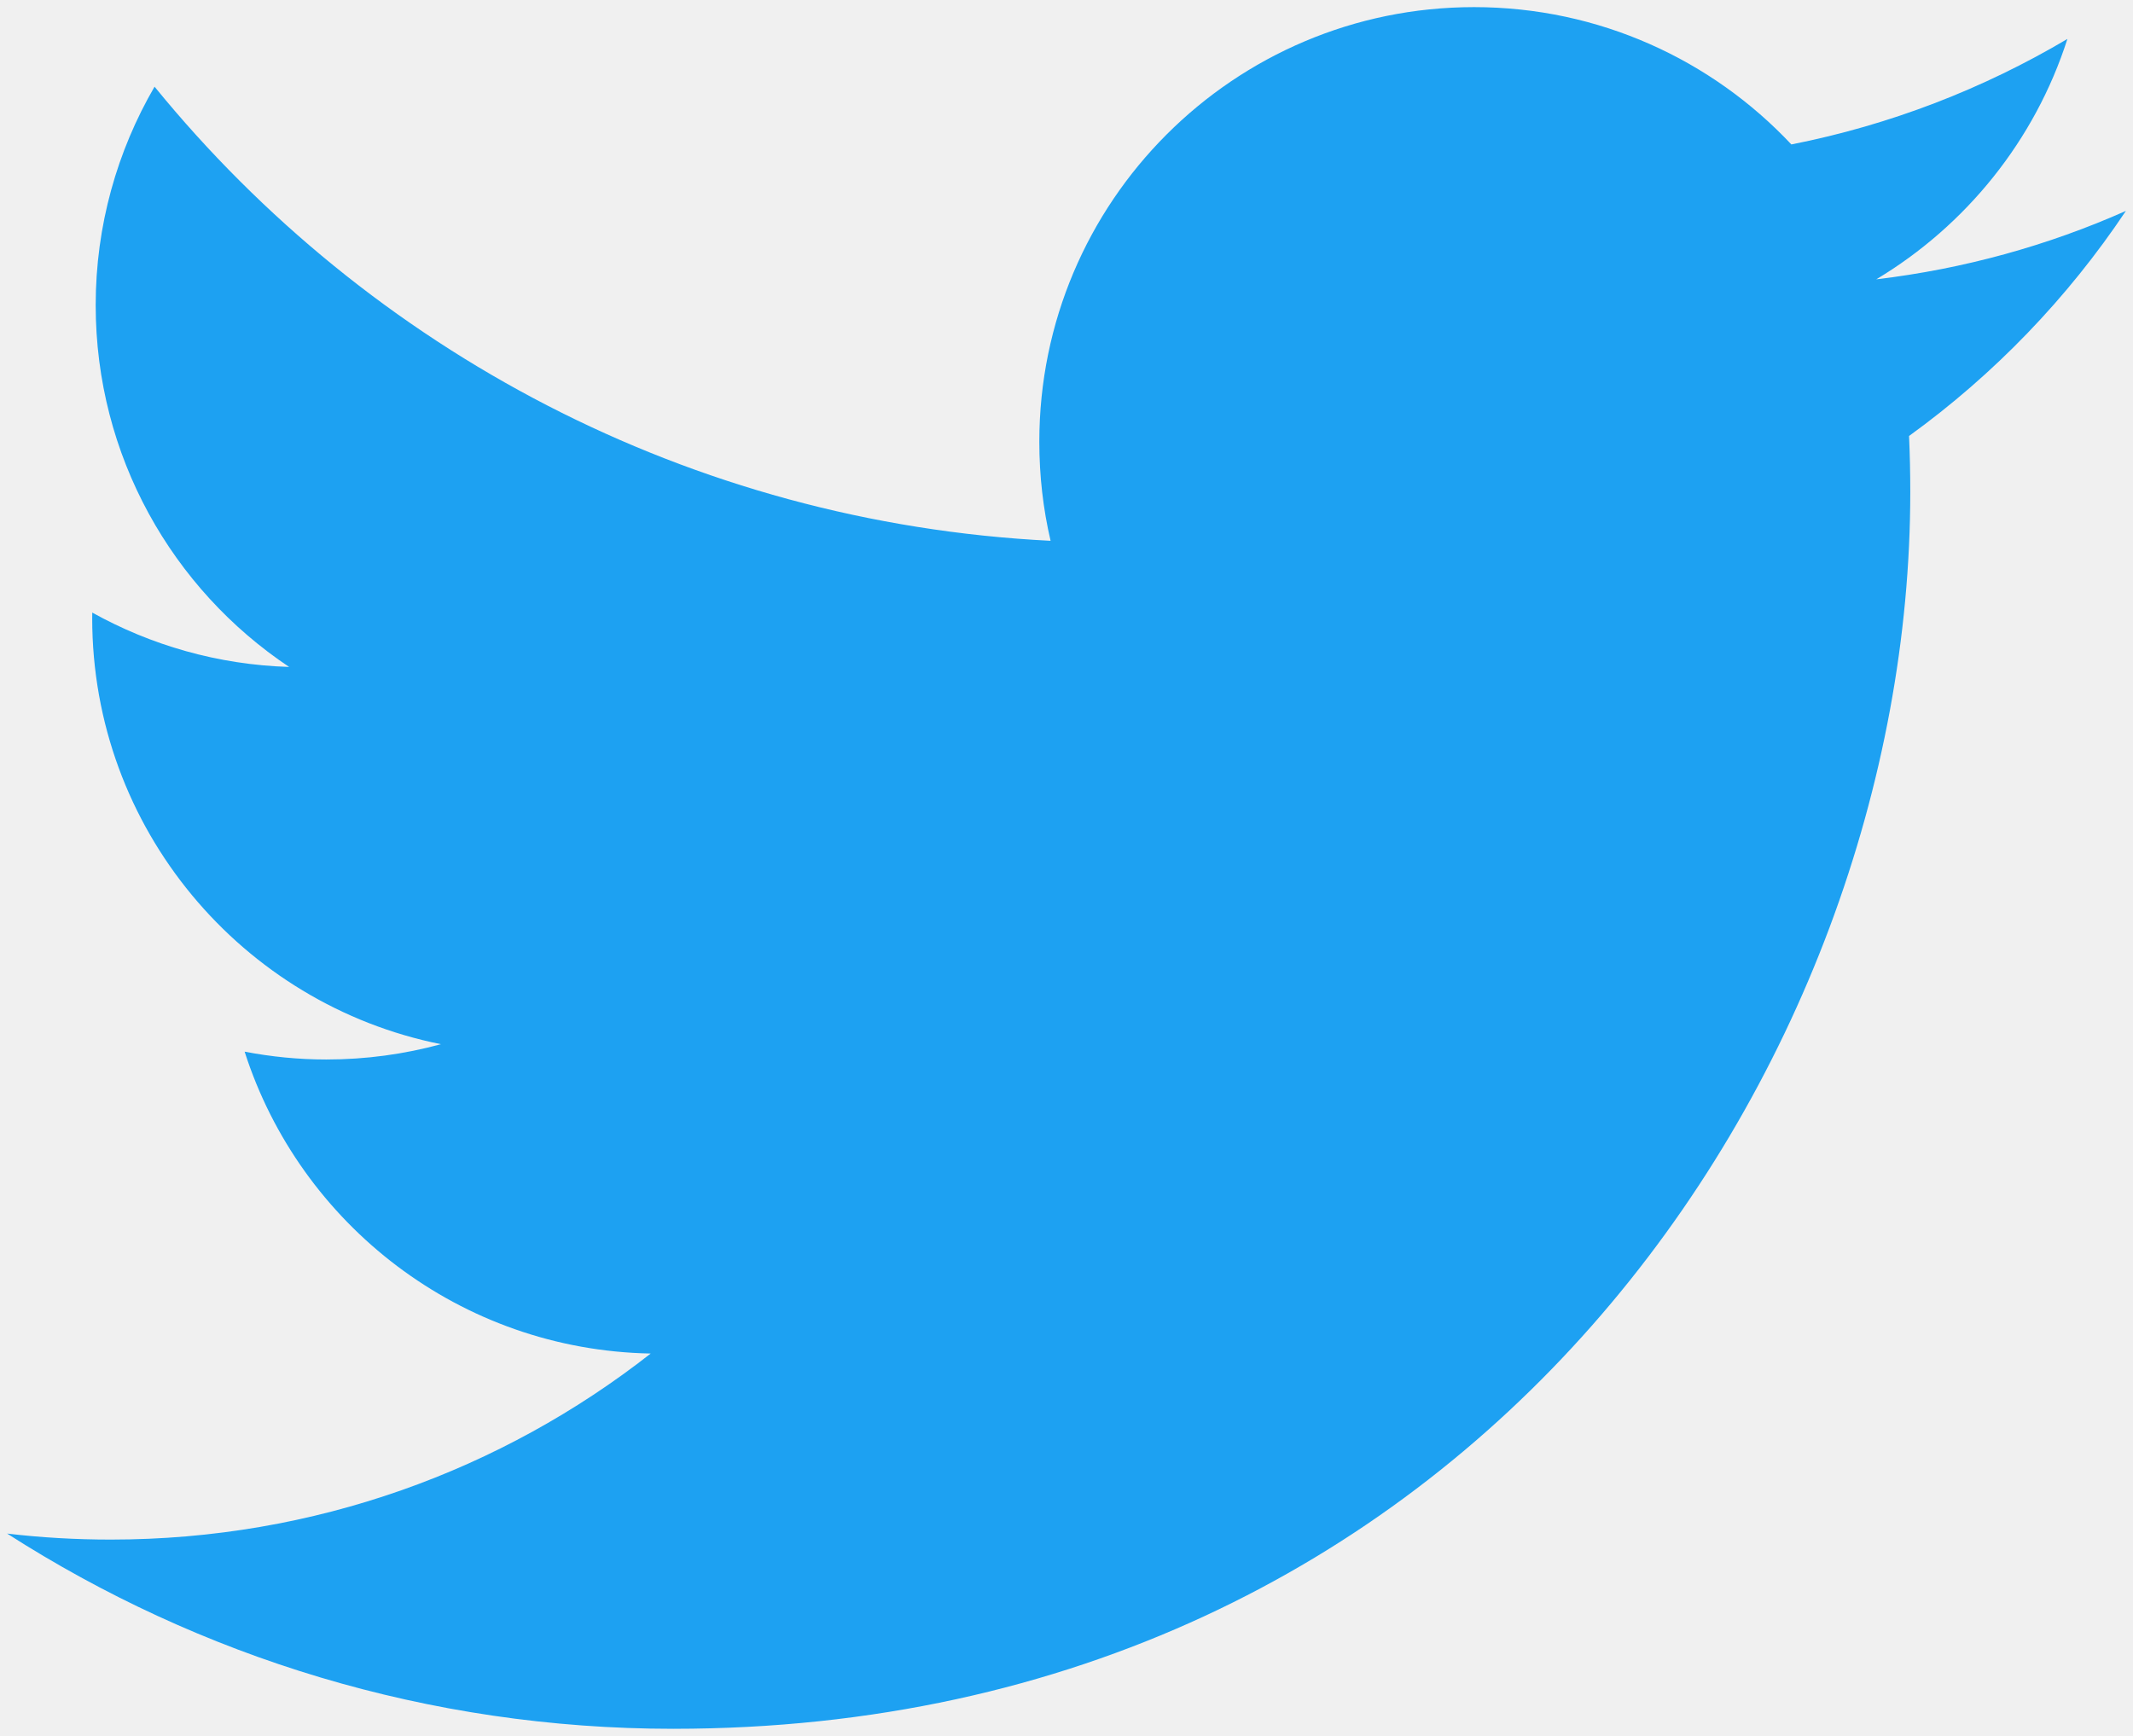
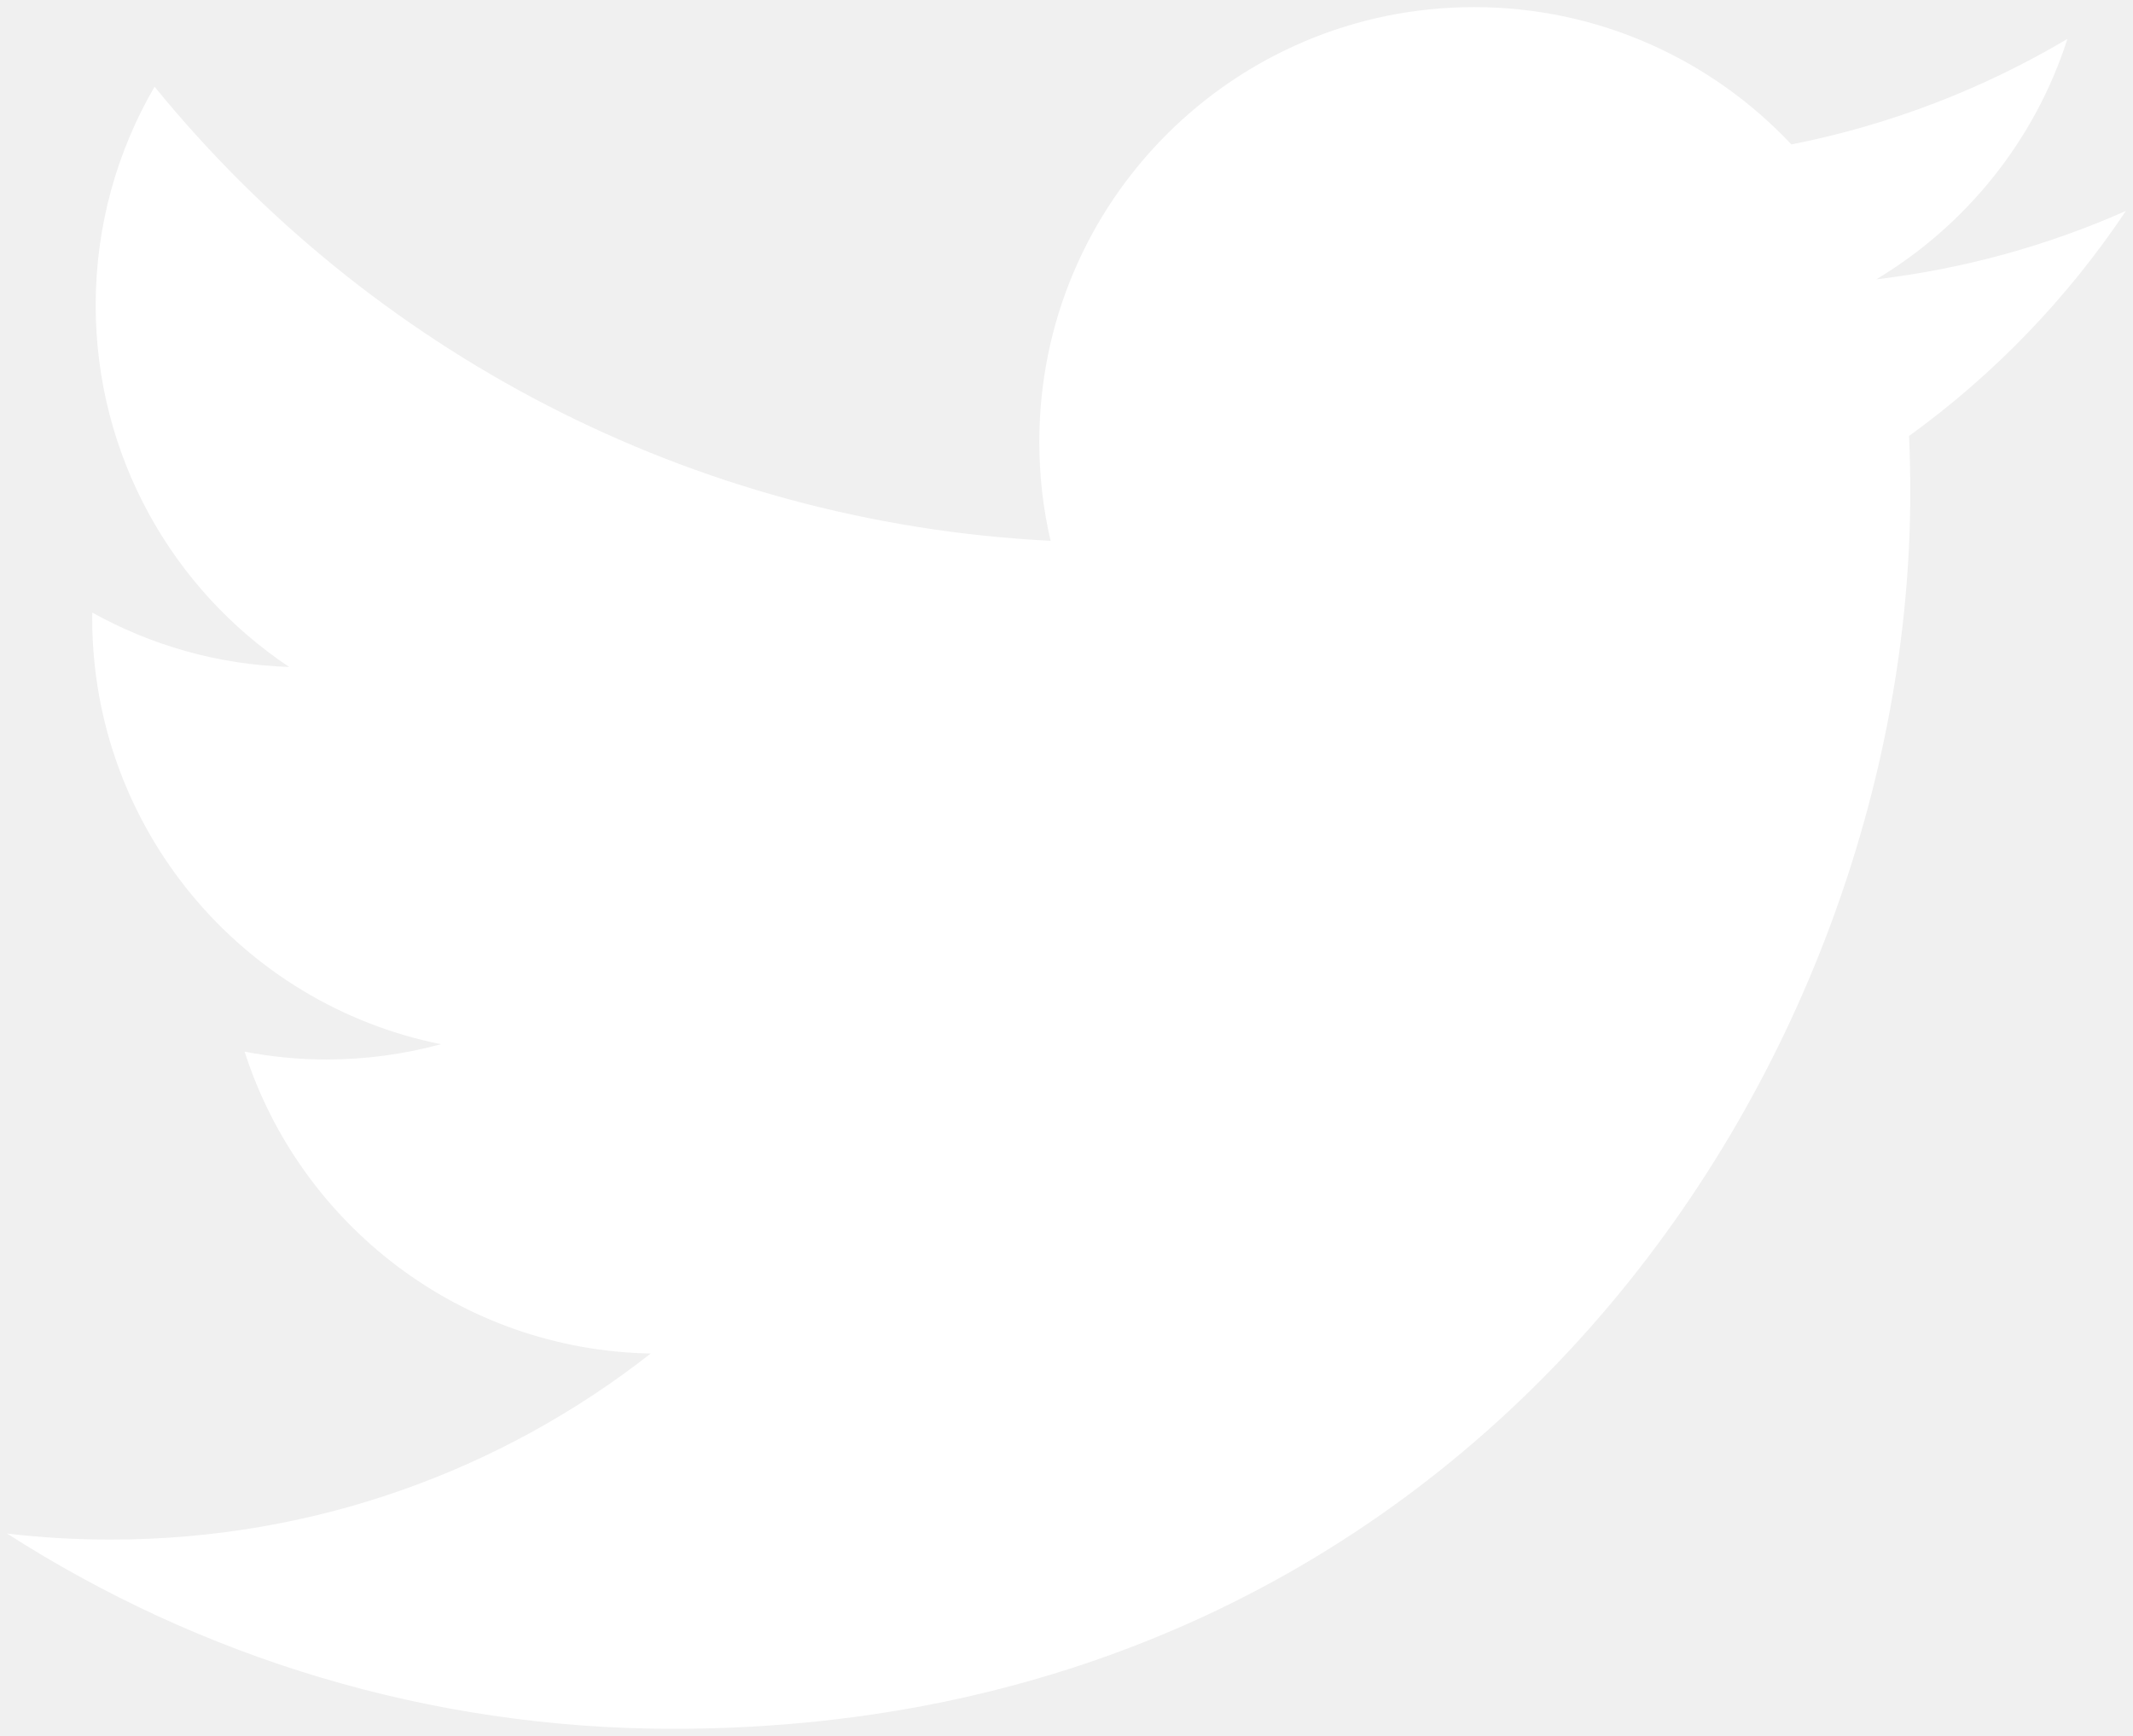
<svg xmlns="http://www.w3.org/2000/svg" version="1.1" id="svg3626" viewBox="0 0 300 244.187" height="244.187" width="300">
  <defs id="defs3628" />
  <g transform="translate(-539.1795,-568.8578)" id="layer1">
-     <path id="path3611" style="fill:#1da1f2;fill-opacity:1;fill-rule:nonzero;stroke:none" d="m 633.898,812.045 c 112.46,0 173.956,-93.168 173.956,-173.956 0,-2.646 -0.054,-5.281 -0.173,-7.903 11.938,-8.63 22.314,-19.4 30.498,-31.66 -10.955,4.869 -22.744,8.147 -35.111,9.626 12.623,-7.569 22.314,-19.543 26.886,-33.817 -11.813,7.003 -24.895,12.093 -38.824,14.841 -11.157,-11.884 -27.041,-19.317 -44.629,-19.317 -33.764,0 -61.144,27.381 -61.144,61.132 0,4.798 0.536,9.465 1.585,13.941 -50.815,-2.557 -95.874,-26.886 -126.025,-63.88 -5.251,9.035 -8.279,19.531 -8.279,30.73 0,21.212 10.794,39.938 27.208,50.893 -10.031,-0.31 -19.454,-3.063 -27.69,-7.647 -0.009,0.257 -0.009,0.507 -0.009,0.781 0,29.61 21.075,54.332 49.051,59.934 -5.138,1.401 -10.543,2.152 -16.122,2.152 -3.934,0 -7.766,-0.387 -11.491,-1.103 7.784,24.293 30.355,41.971 57.115,42.465 -20.926,16.402 -47.287,26.171 -75.937,26.171 -4.929,0 -9.798,-0.28 -14.584,-0.846 27.059,17.344 59.189,27.464 93.722,27.464" />
+     <path id="path3611" style="fill:#fff;fill-opacity:1;fill-rule:nonzero;stroke:none" d="m 633.898,812.045 c 112.46,0 173.956,-93.168 173.956,-173.956 0,-2.646 -0.054,-5.281 -0.173,-7.903 11.938,-8.63 22.314,-19.4 30.498,-31.66 -10.955,4.869 -22.744,8.147 -35.111,9.626 12.623,-7.569 22.314,-19.543 26.886,-33.817 -11.813,7.003 -24.895,12.093 -38.824,14.841 -11.157,-11.884 -27.041,-19.317 -44.629,-19.317 -33.764,0 -61.144,27.381 -61.144,61.132 0,4.798 0.536,9.465 1.585,13.941 -50.815,-2.557 -95.874,-26.886 -126.025,-63.88 -5.251,9.035 -8.279,19.531 -8.279,30.73 0,21.212 10.794,39.938 27.208,50.893 -10.031,-0.31 -19.454,-3.063 -27.69,-7.647 -0.009,0.257 -0.009,0.507 -0.009,0.781 0,29.61 21.075,54.332 49.051,59.934 -5.138,1.401 -10.543,2.152 -16.122,2.152 -3.934,0 -7.766,-0.387 -11.491,-1.103 7.784,24.293 30.355,41.971 57.115,42.465 -20.926,16.402 -47.287,26.171 -75.937,26.171 -4.929,0 -9.798,-0.28 -14.584,-0.846 27.059,17.344 59.189,27.464 93.722,27.464" />
  </g>
</svg>
